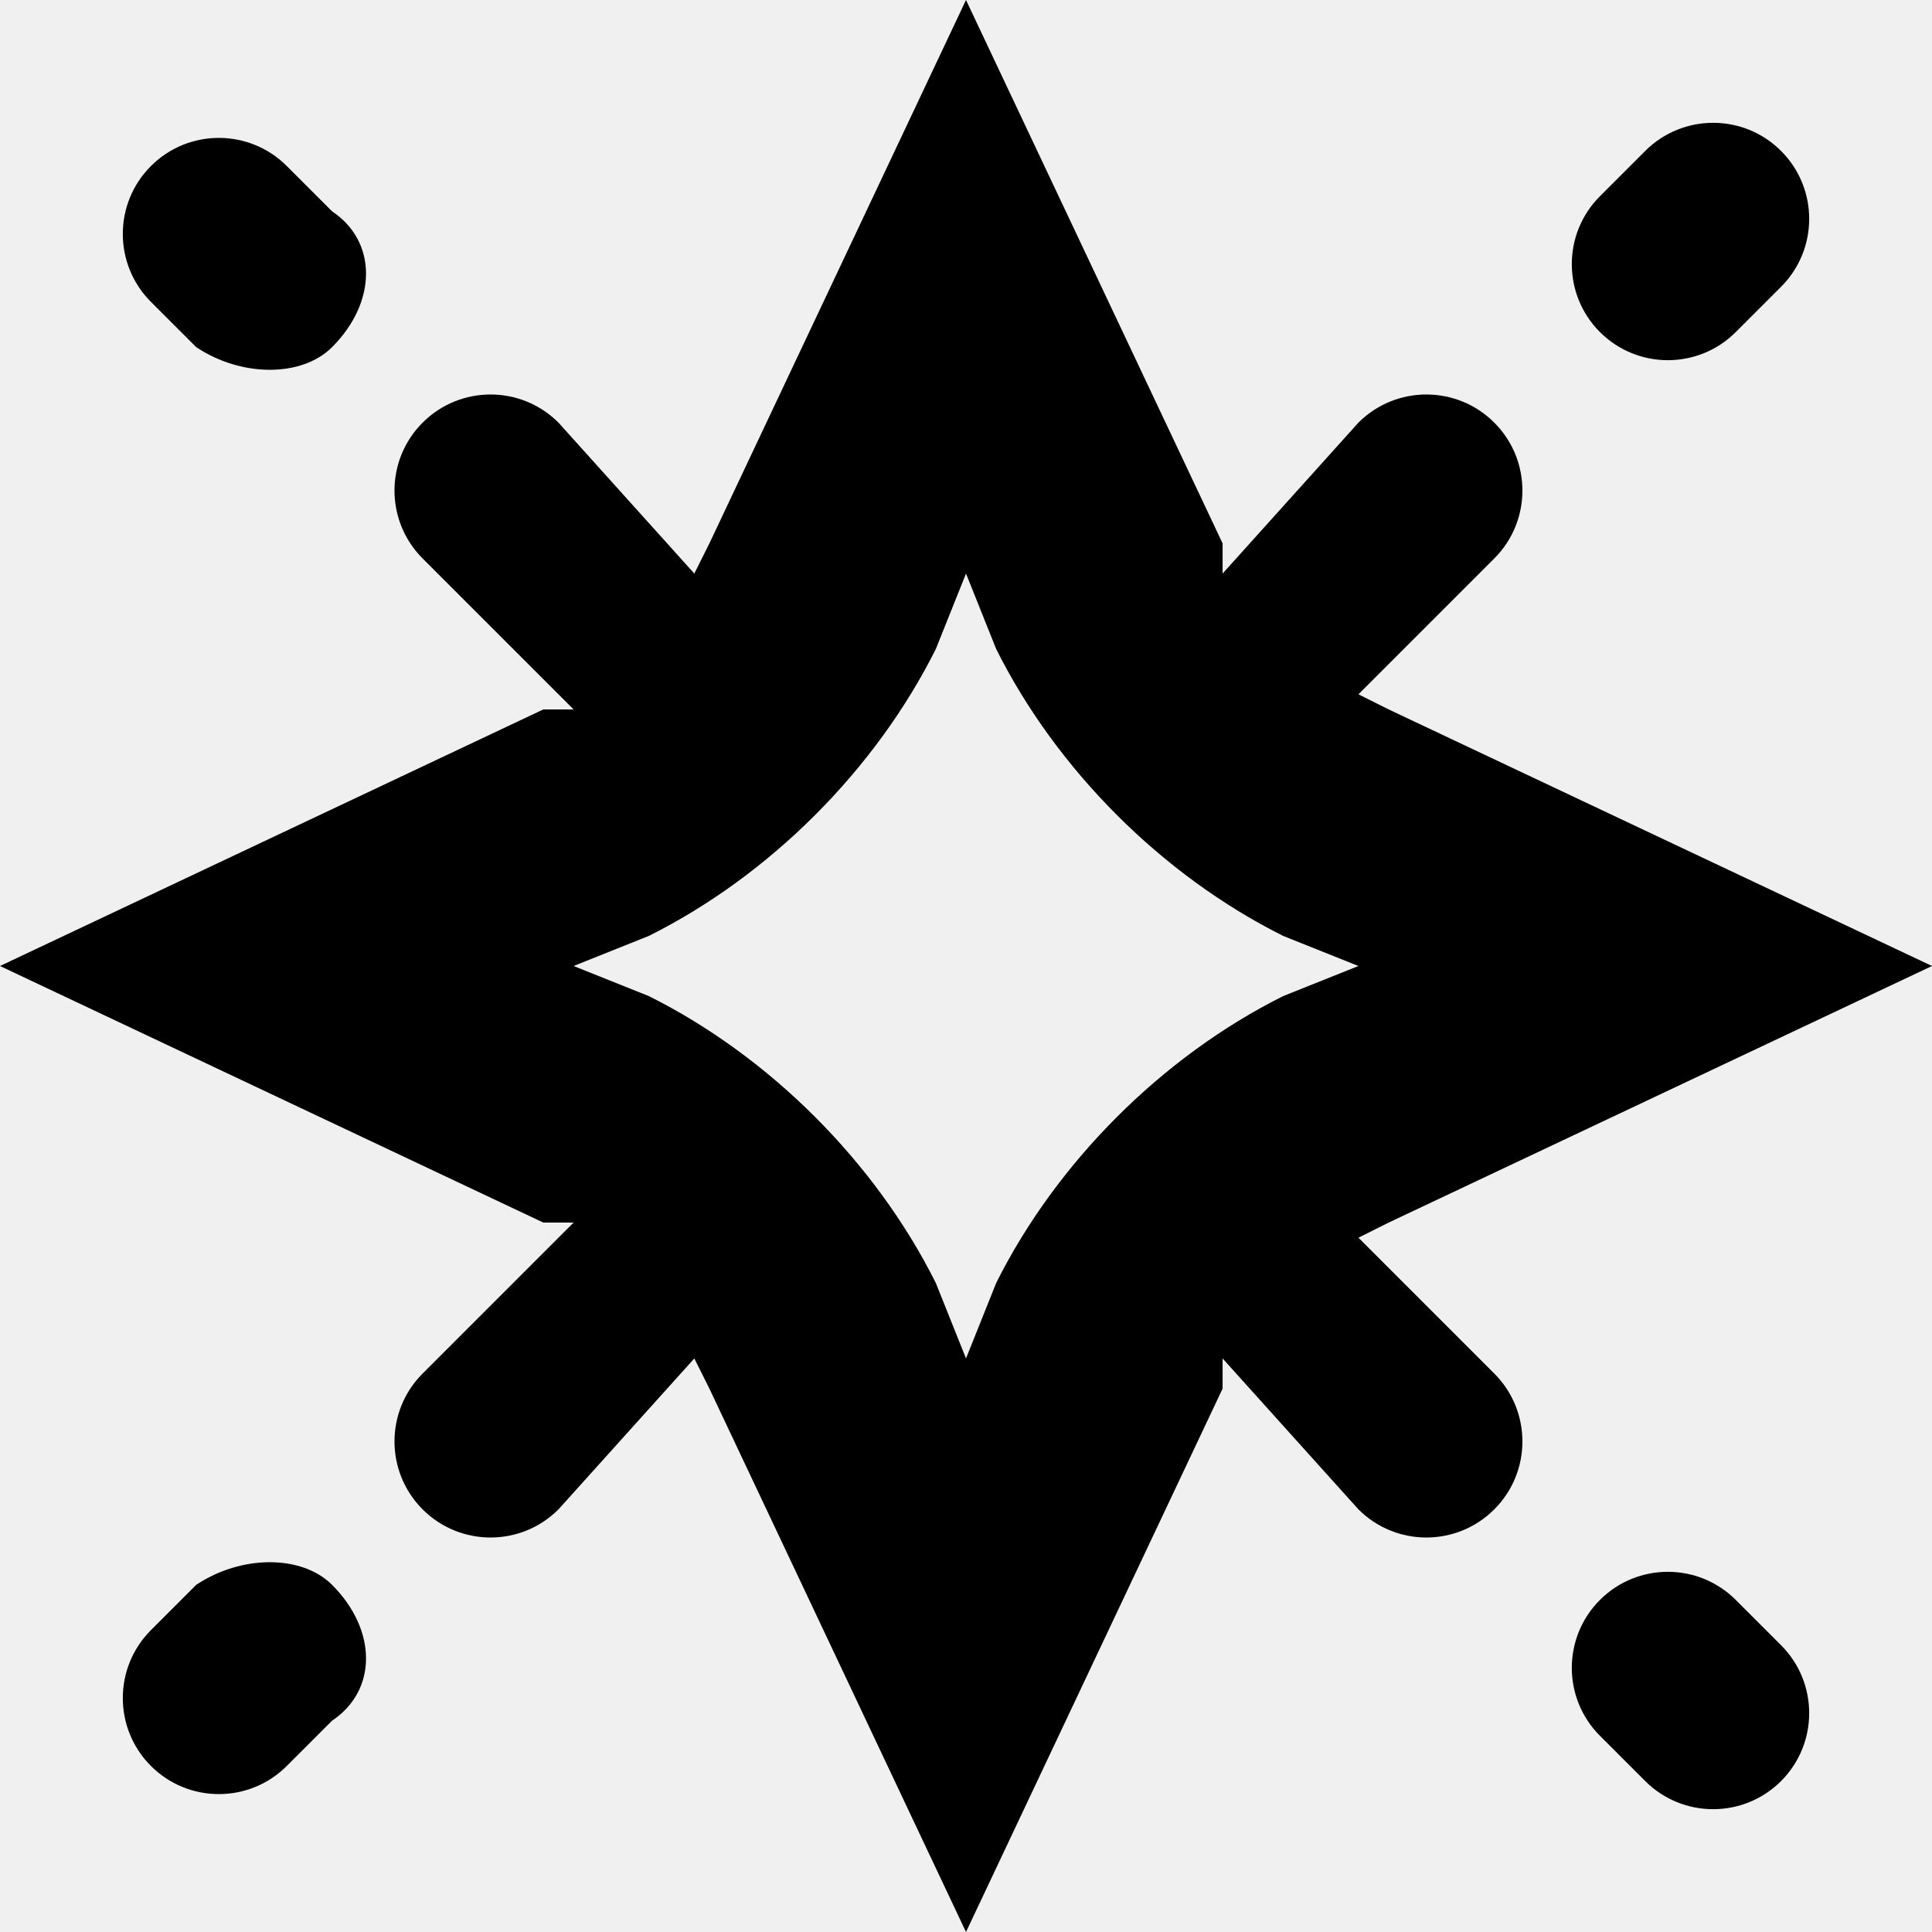
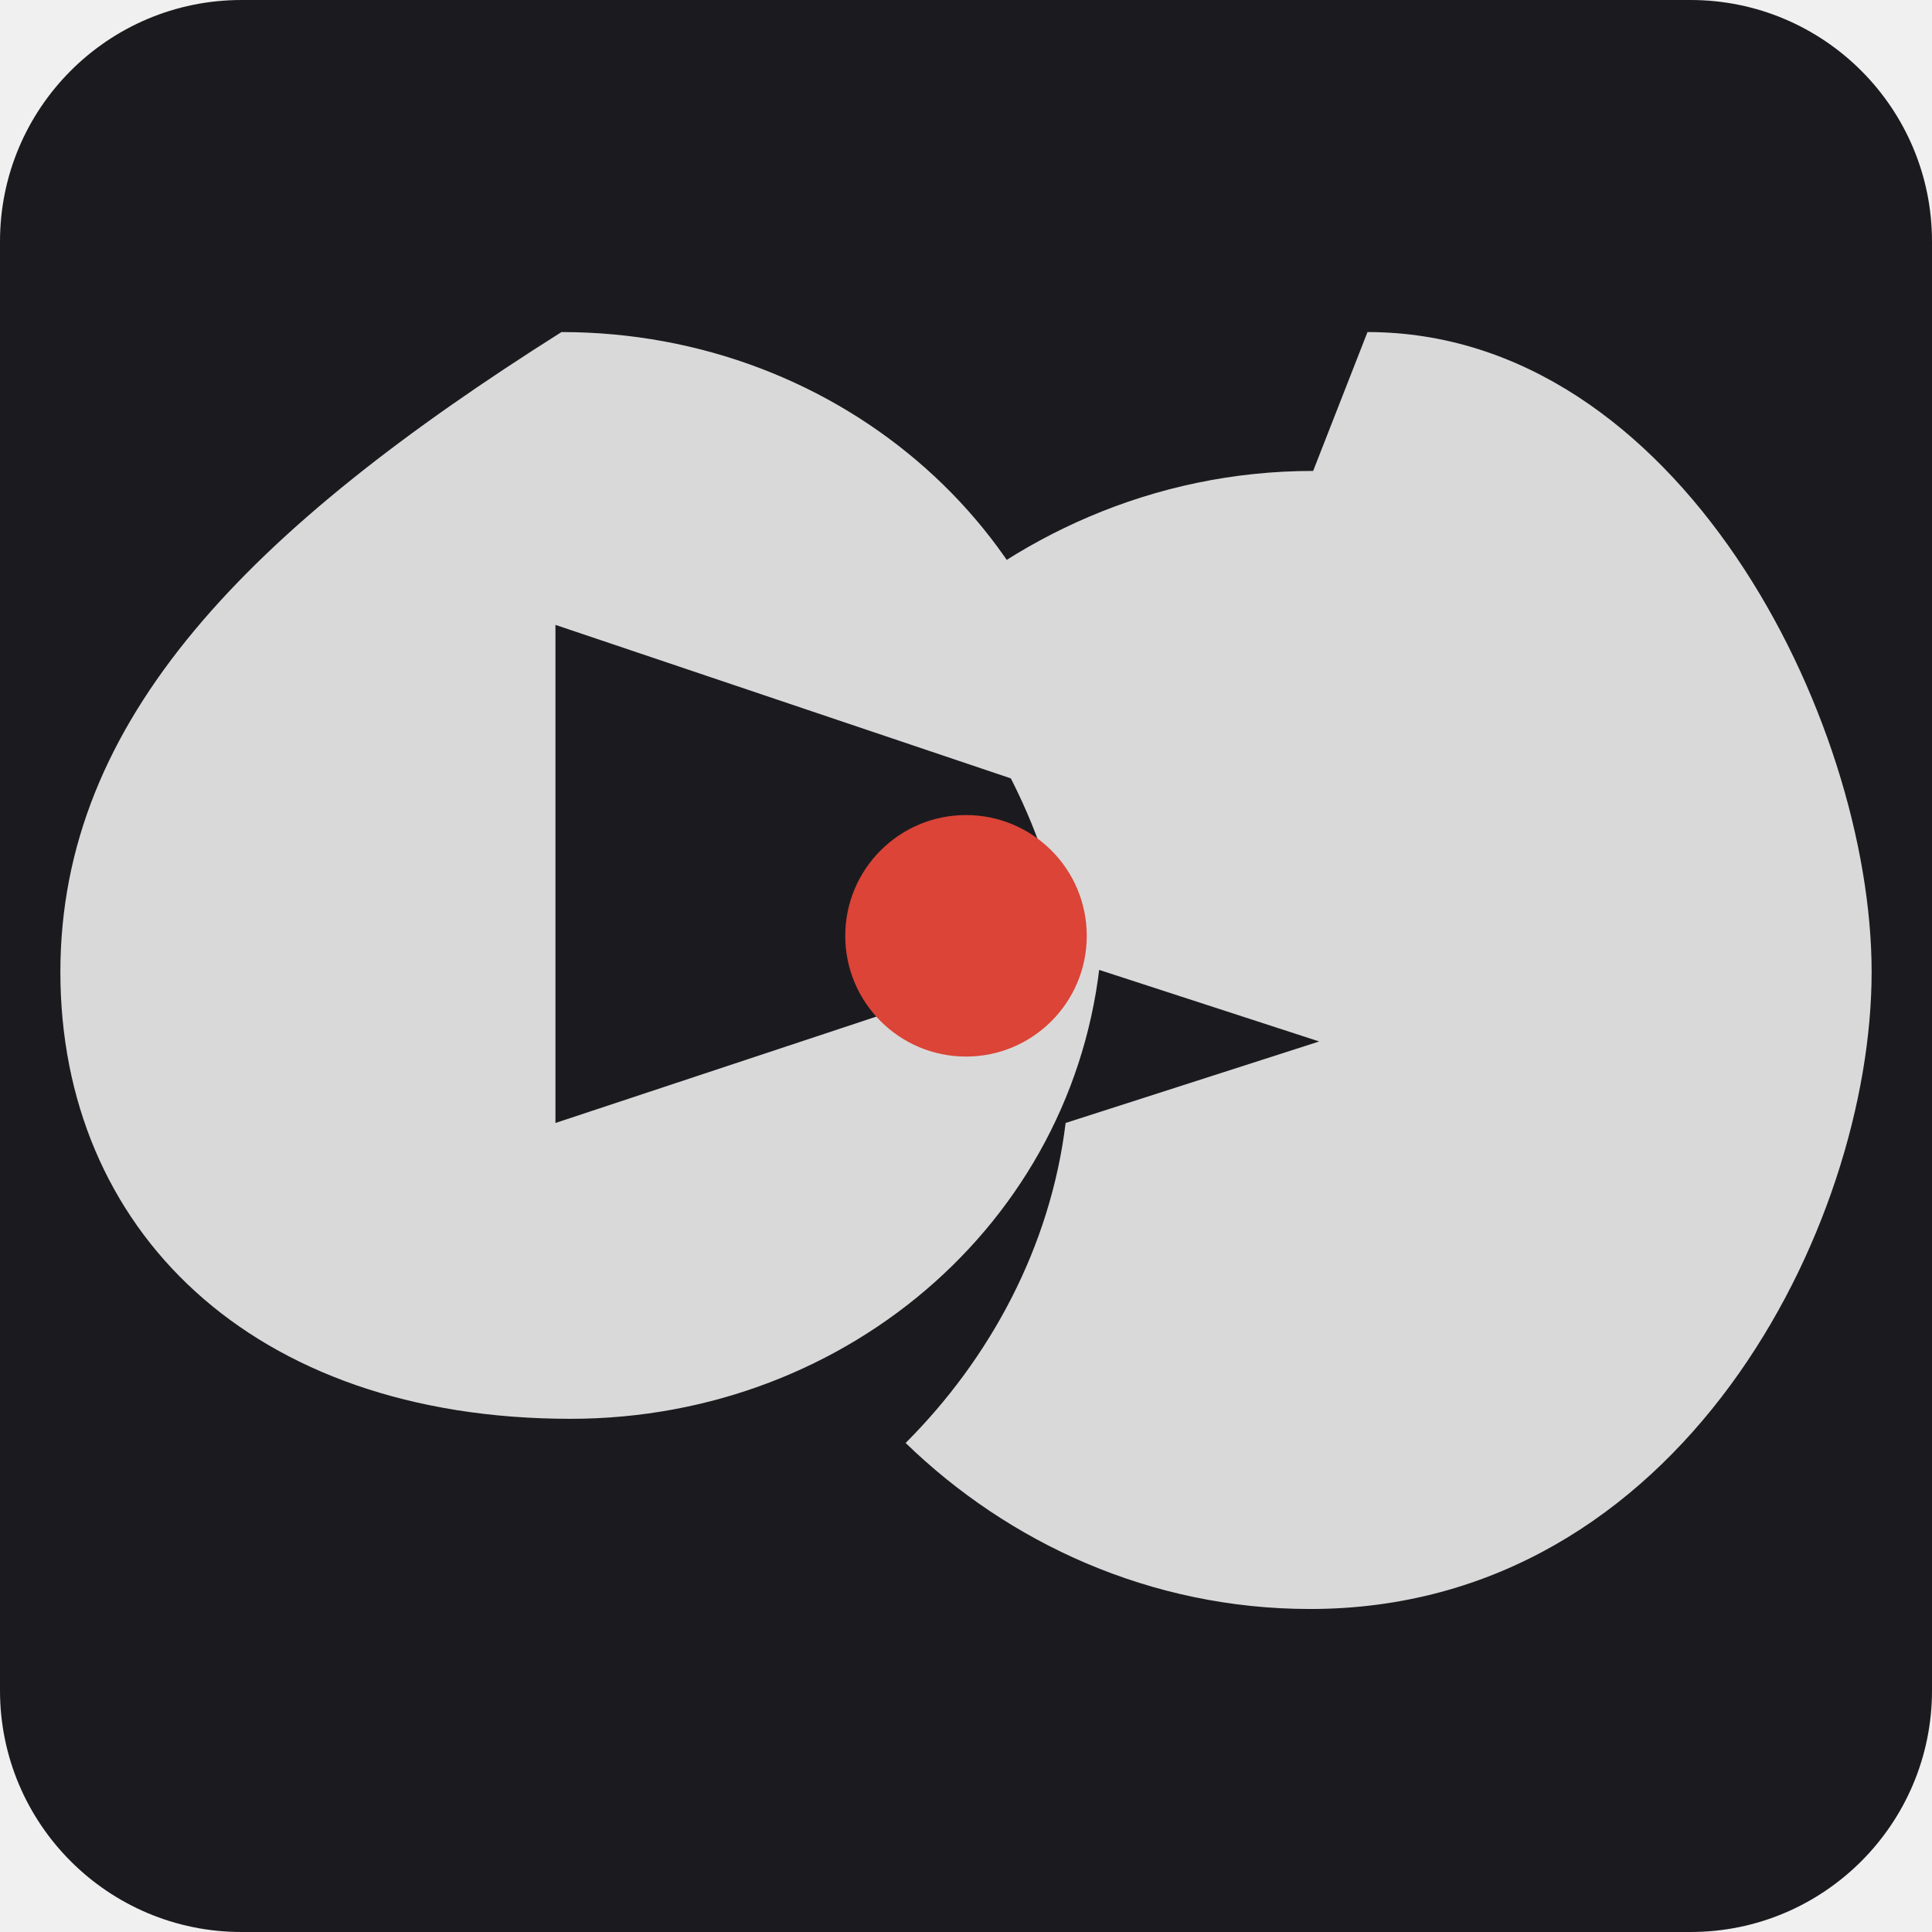
- <svg xmlns="http://www.w3.org/2000/svg" viewBox="0 0 128 128">
-   <path fill-rule="evenodd" d="M81 36 64 0 47 36l-1 2-9-10a6 6 0 0 0-9 9l10 10h-2L0 64l36 17h2L28 91a6 6 0 1 0 9 9l9-10 1 2 17 36 17-36v-2l9 10a6 6 0 1 0 9-9l-9-9 2-1 36-17-36-17-2-1 9-9a6 6 0 1 0-9-9l-9 10v-2Zm-17 2-2 5c-4 8-11 15-19 19l-5 2 5 2c8 4 15 11 19 19l2 5 2-5c4-8 11-15 19-19l5-2-5-2c-8-4-15-11-19-19l-2-5Z" clip-rule="evenodd" />
-   <path d="M118 19a6 6 0 0 0-9-9l-3 3a6 6 0 1 0 9 9l3-3Zm-96 4c-2 2-6 2-9 0l-3-3a6 6 0 1 1 9-9l3 3c3 2 3 6 0 9Zm0 82c-2-2-6-2-9 0l-3 3a6 6 0 1 0 9 9l3-3c3-2 3-6 0-9Zm96 4a6 6 0 0 1-9 9l-3-3a6 6 0 1 1 9-9l3 3Z" />
-   <style>path{fill:#000}@media (prefers-color-scheme:dark){path{fill:#fff}}</style>
+ <svg xmlns="http://www.w3.org/2000/svg" viewBox="0 0 64 64" fill="none">
+   <rect width="64" height="64" rx="8" fill="#1b1b1f" />
+   <path d="M18.6 10c9.3 0 17 6.8 17.6 15.7L18.4 19.7v16.5l18.1-6c-.6 9-8.3 15.8-17.6 15.8C8.3 46 2 39.7 2 31.2 2 22.8 8.3 16.5 18.6 10Zm26.7 0C55.6 10 62 22.8 62 31.2s-6.3 21.1-18.6 21.1c-5.3 0-10-2.2-13.4-5.5 2.8-2.8 4.8-6.5 5.3-10.6l8.4-2.7-8.3-2.7c-.6-4.2-2.6-8-5.3-10.7 3.4-3.3 8.1-5.5 13.4-5.5Zm-7.8 15.7c.1.9.2 1.8.2 2.7s-.1 1.9-.2 2.7l-.5.2c.1-.9.2-1.8.2-2.7 0-1-.1-2-.2-2.9Z" fill="#d9d9d9" transform="translate(0 1)" />
+   <circle cx="32" cy="31" r="4" fill="#db4437" />
</svg>
